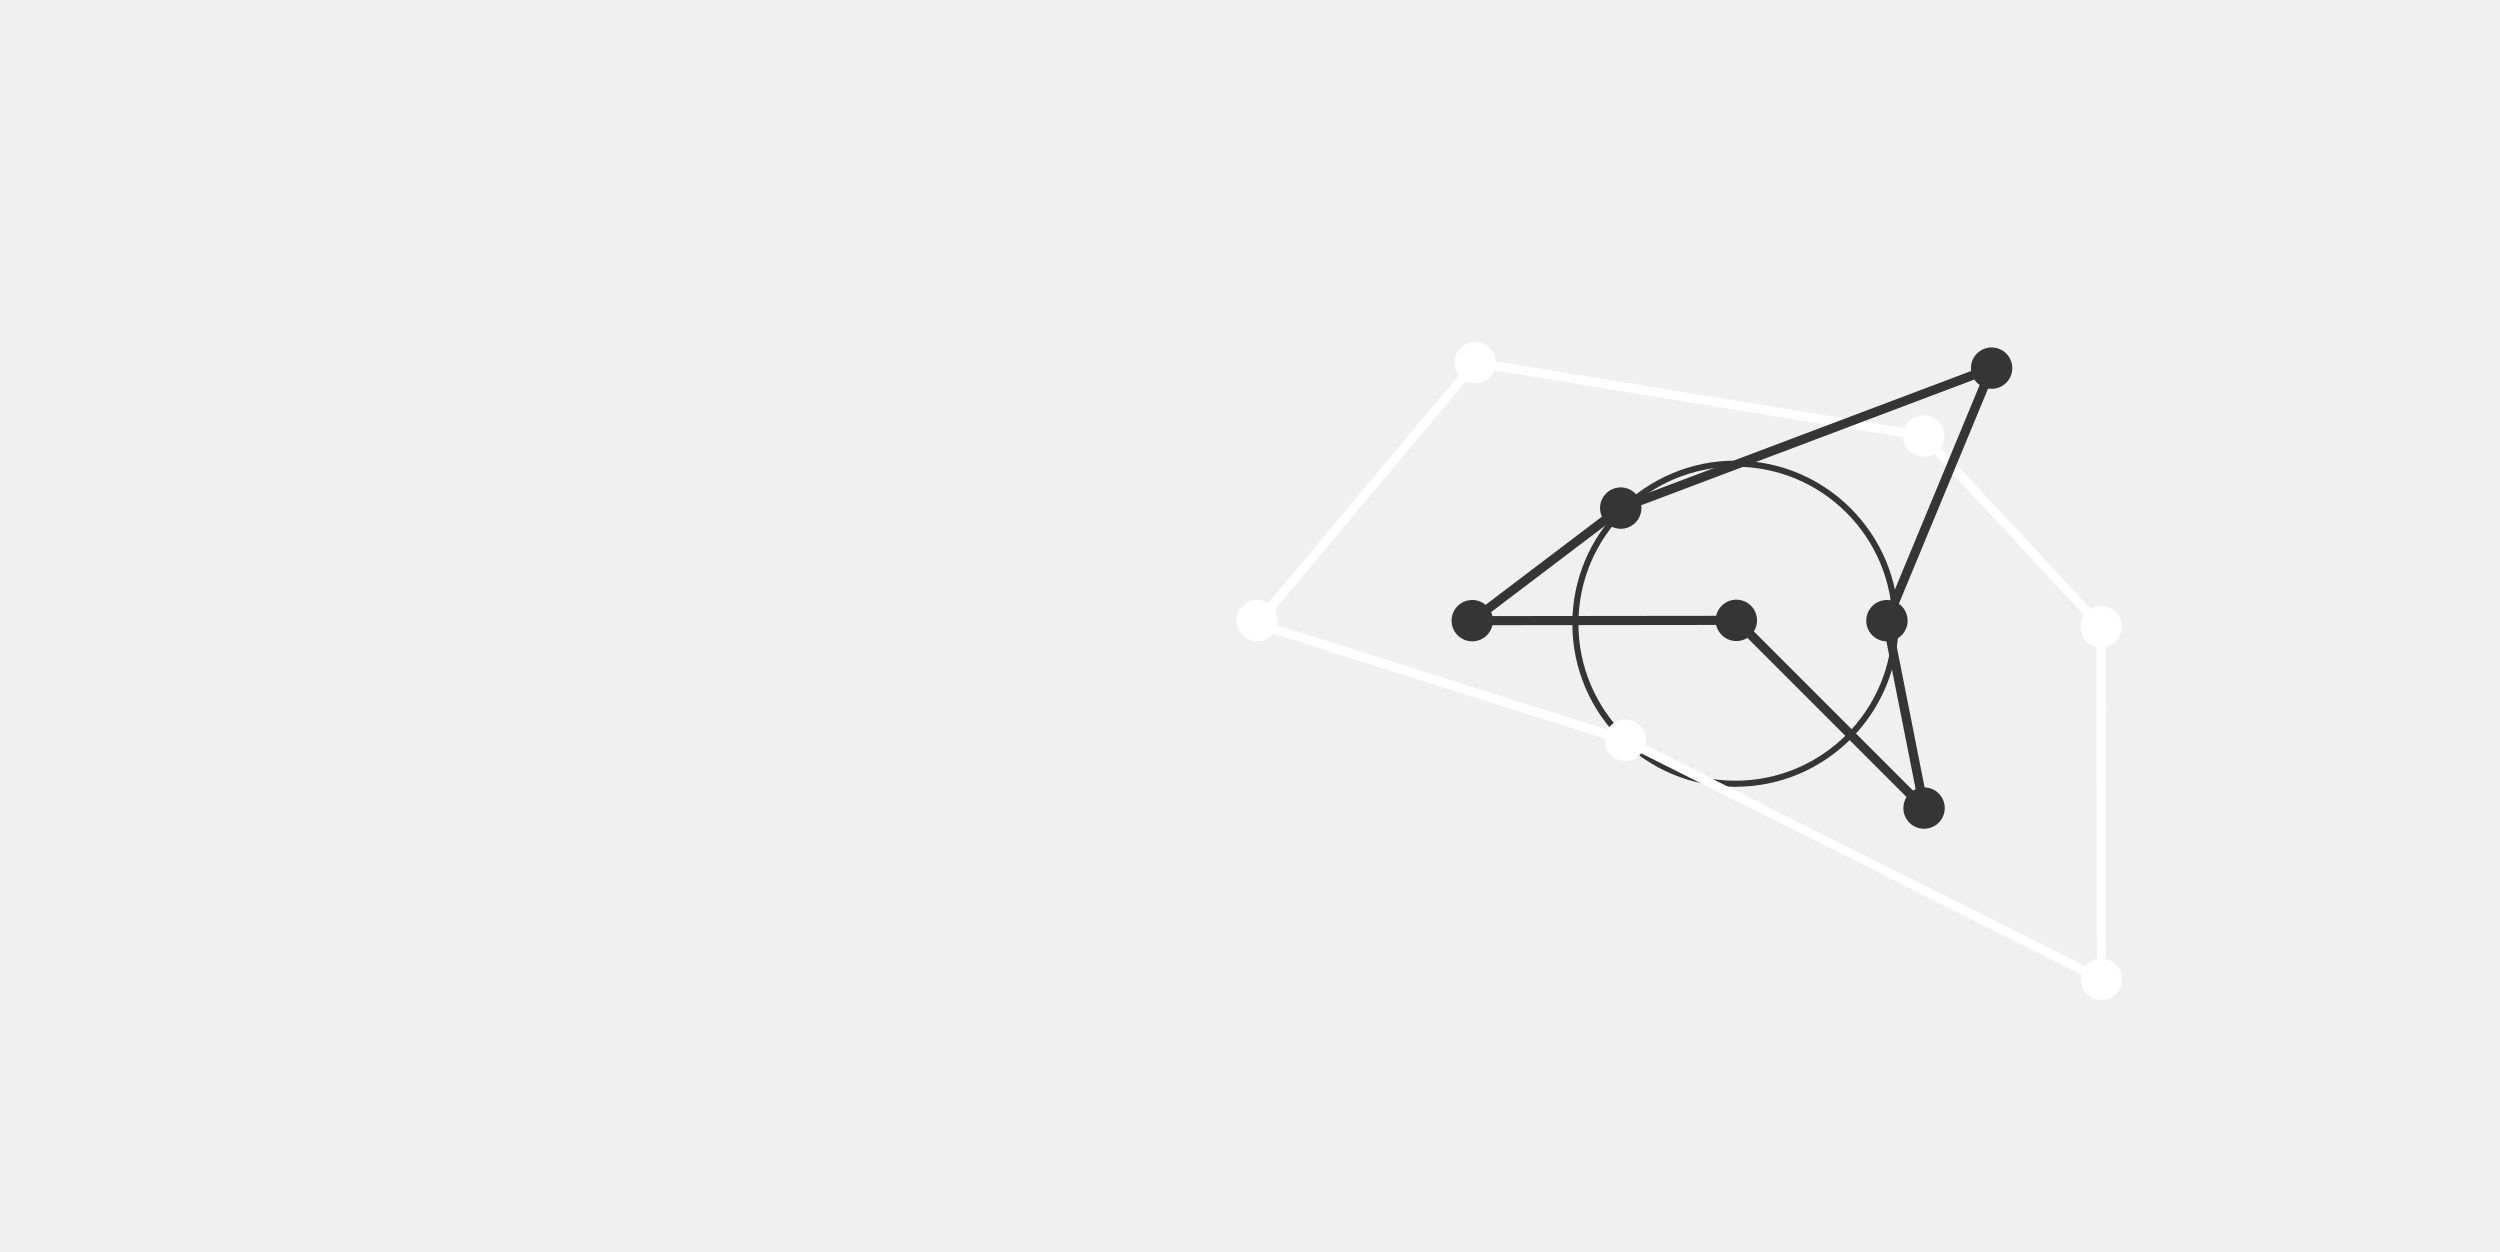
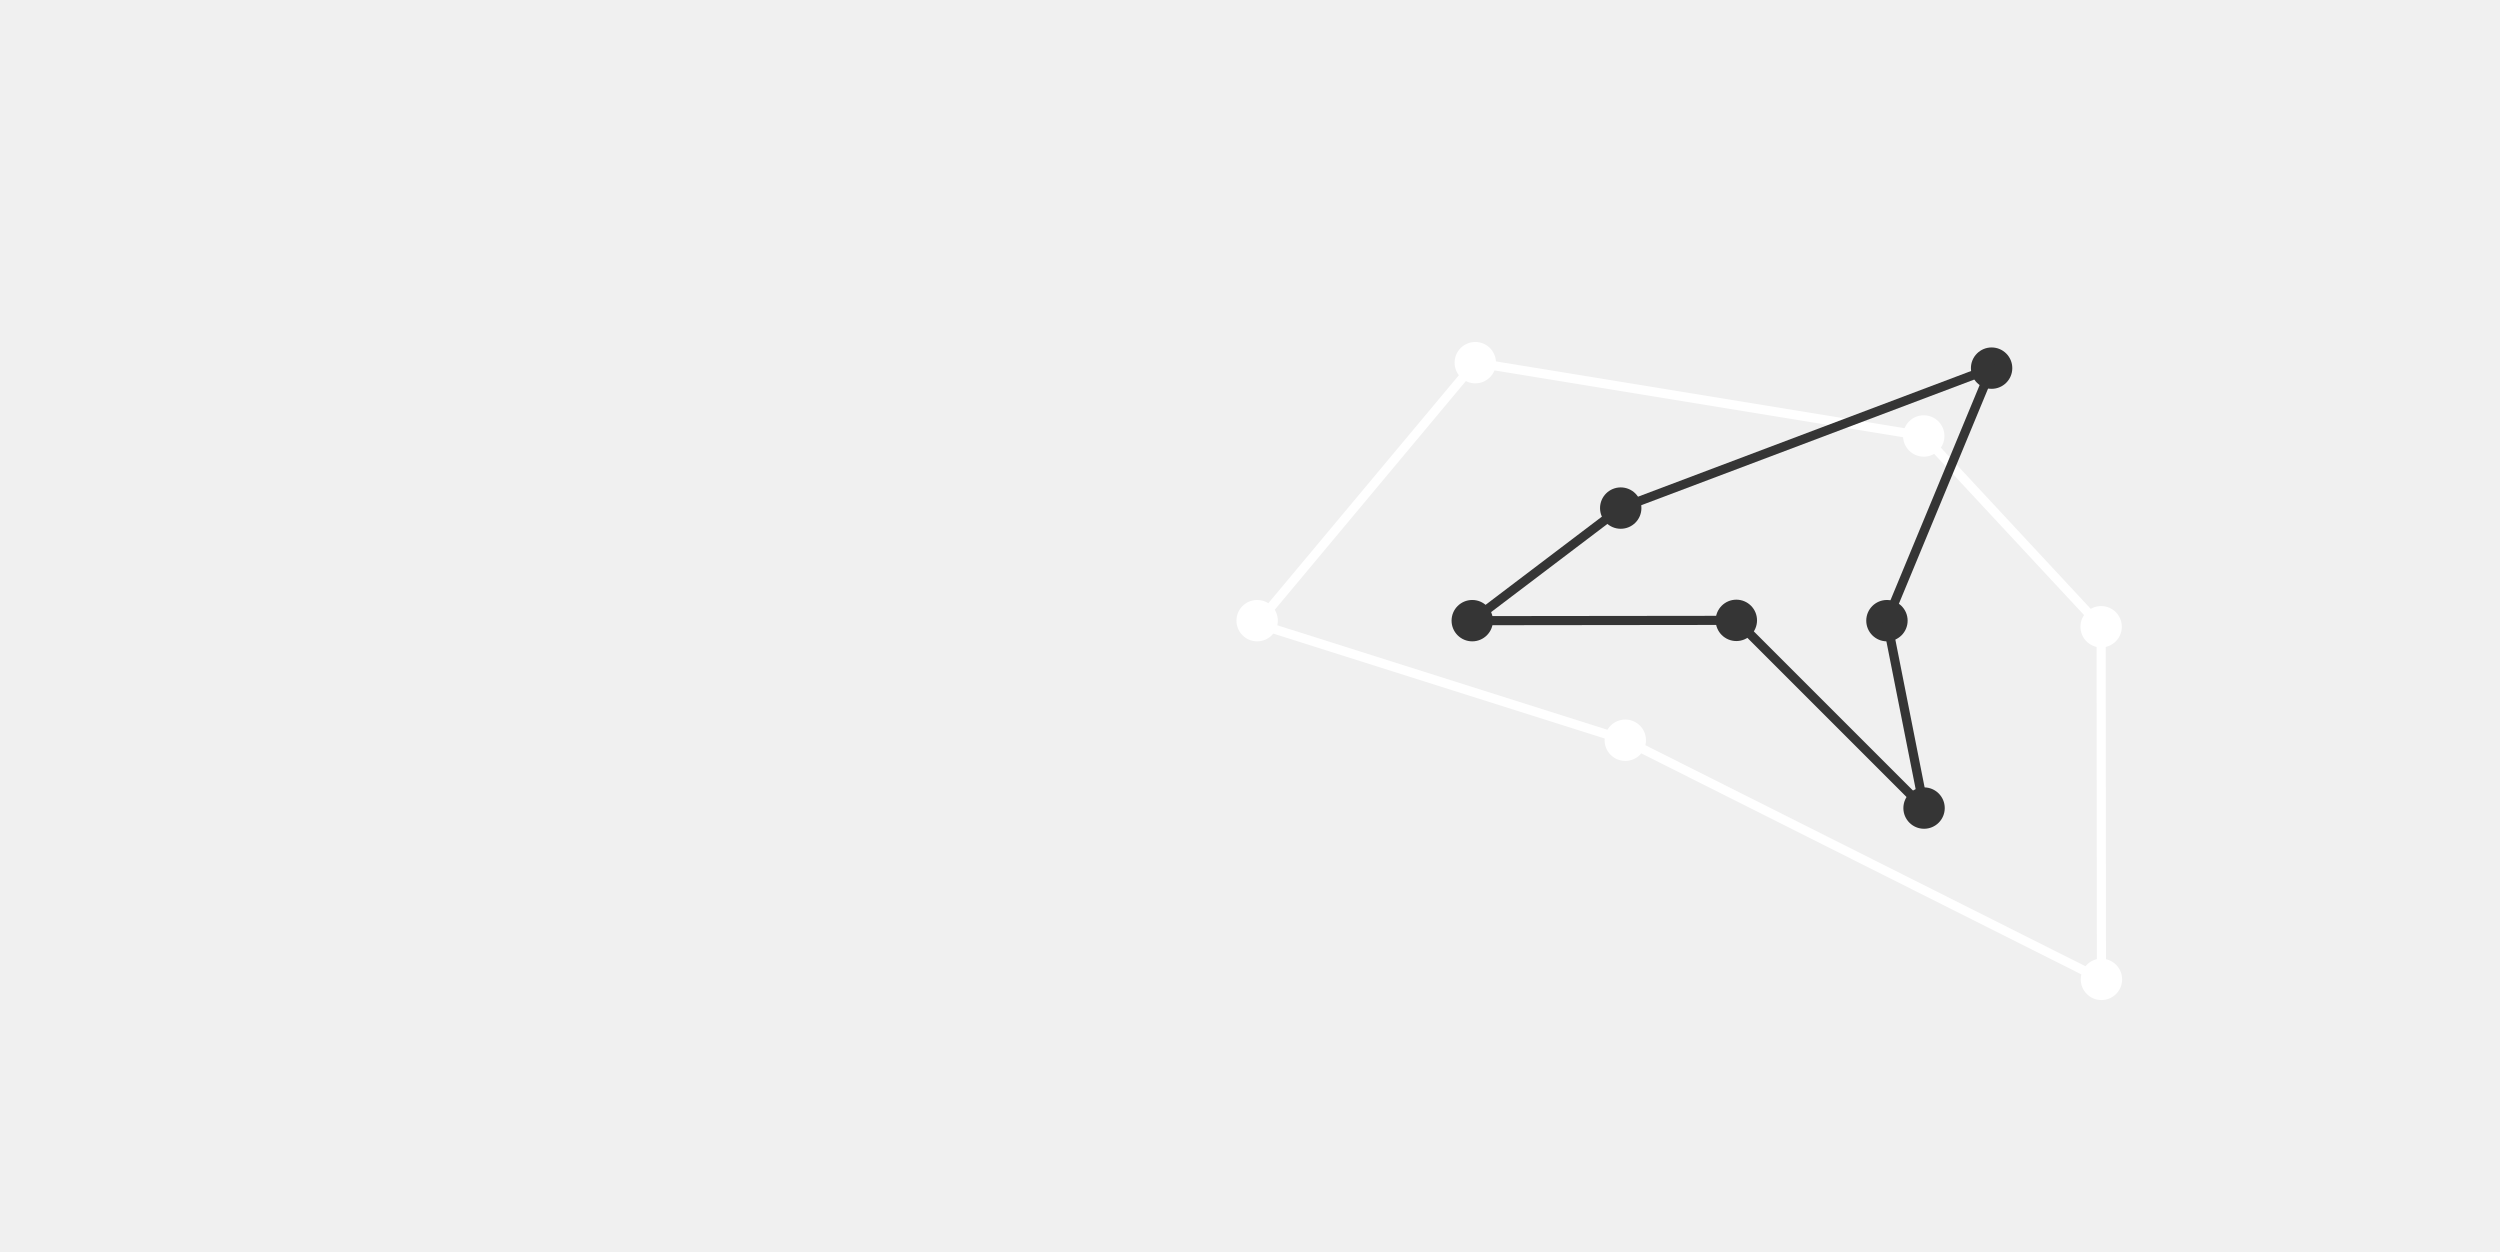
<svg xmlns="http://www.w3.org/2000/svg" version="1.1" id="Layer_1" x="0px" y="0px" viewBox="0 0 821.7 411.4" enable-background="new 0 0 821.7 411.4" xml:space="preserve">
-   <circle fill="none" stroke="#353535" stroke-width="2" stroke-linecap="round" stroke-linejoin="round" stroke-miterlimit="10" cx="570.4" cy="205" r="52.6" />
  <circle fill="#353535" cx="532.7" cy="167" r="6.8" />
  <circle fill="#353535" cx="654.6" cy="121" r="6.8" />
  <circle fill="#353535" cx="620.2" cy="204" r="6.8" />
  <circle fill="#353535" cx="632.4" cy="265.6" r="6.8" />
  <circle fill="#353535" cx="570.7" cy="203.9" r="6.8" />
  <circle fill="#353535" cx="483.9" cy="204" r="6.8" />
  <circle fill="#FFFFFF" cx="484.9" cy="119.2" r="6.8" />
  <circle fill="#FFFFFF" cx="413.2" cy="204" r="6.8" />
  <circle fill="#FFFFFF" cx="534.2" cy="243.3" r="6.8" />
  <circle fill="#FFFFFF" cx="690.7" cy="321.9" r="6.8" />
  <circle fill="#FFFFFF" cx="690.6" cy="206" r="6.8" />
  <circle fill="#FFFFFF" cx="632.3" cy="143.3" r="6.8" />
  <polygon fill="none" stroke="#FFFFFF" stroke-width="3" stroke-miterlimit="10" points="413.2,205 484.9,119.2 632.3,143.3   690.6,206 690.7,321.9 534.2,243.3 " />
  <polygon fill="none" stroke="#353535" stroke-width="3" stroke-linecap="round" stroke-linejoin="round" stroke-miterlimit="10" points="  483.9,204 532.7,167 654.6,121 620.2,204 632.4,265.6 570.7,203.9 " />
</svg>
